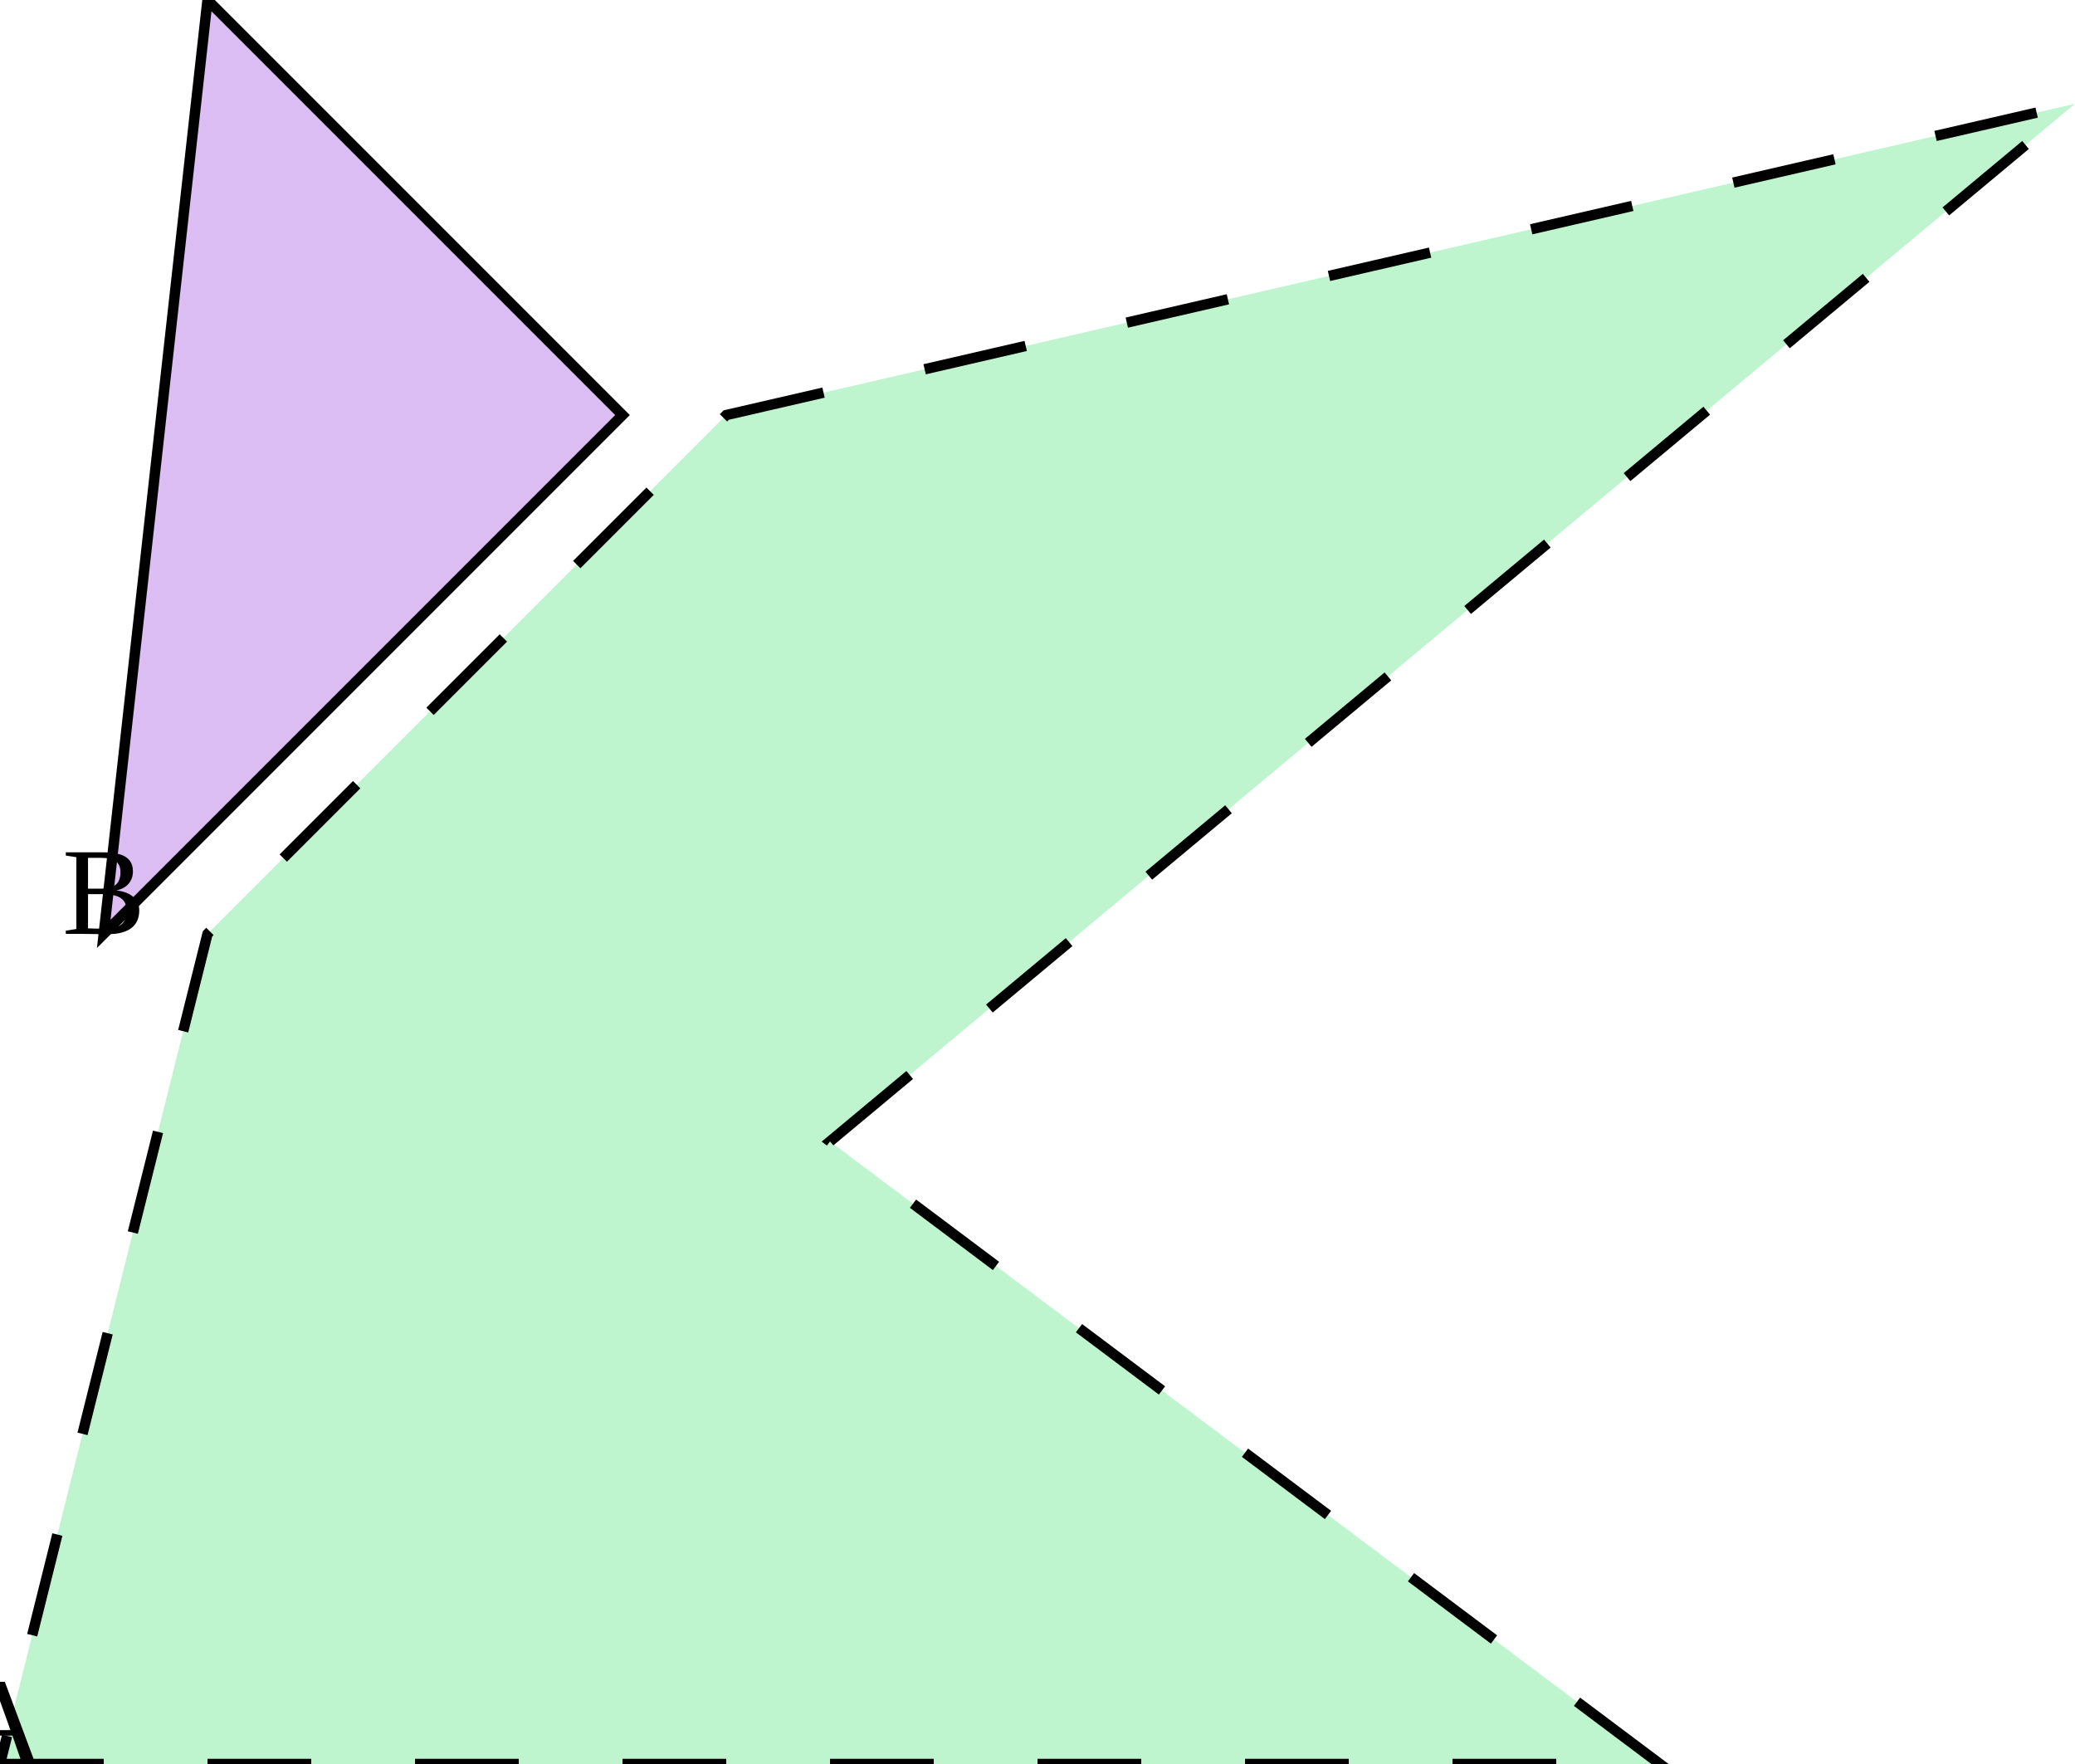
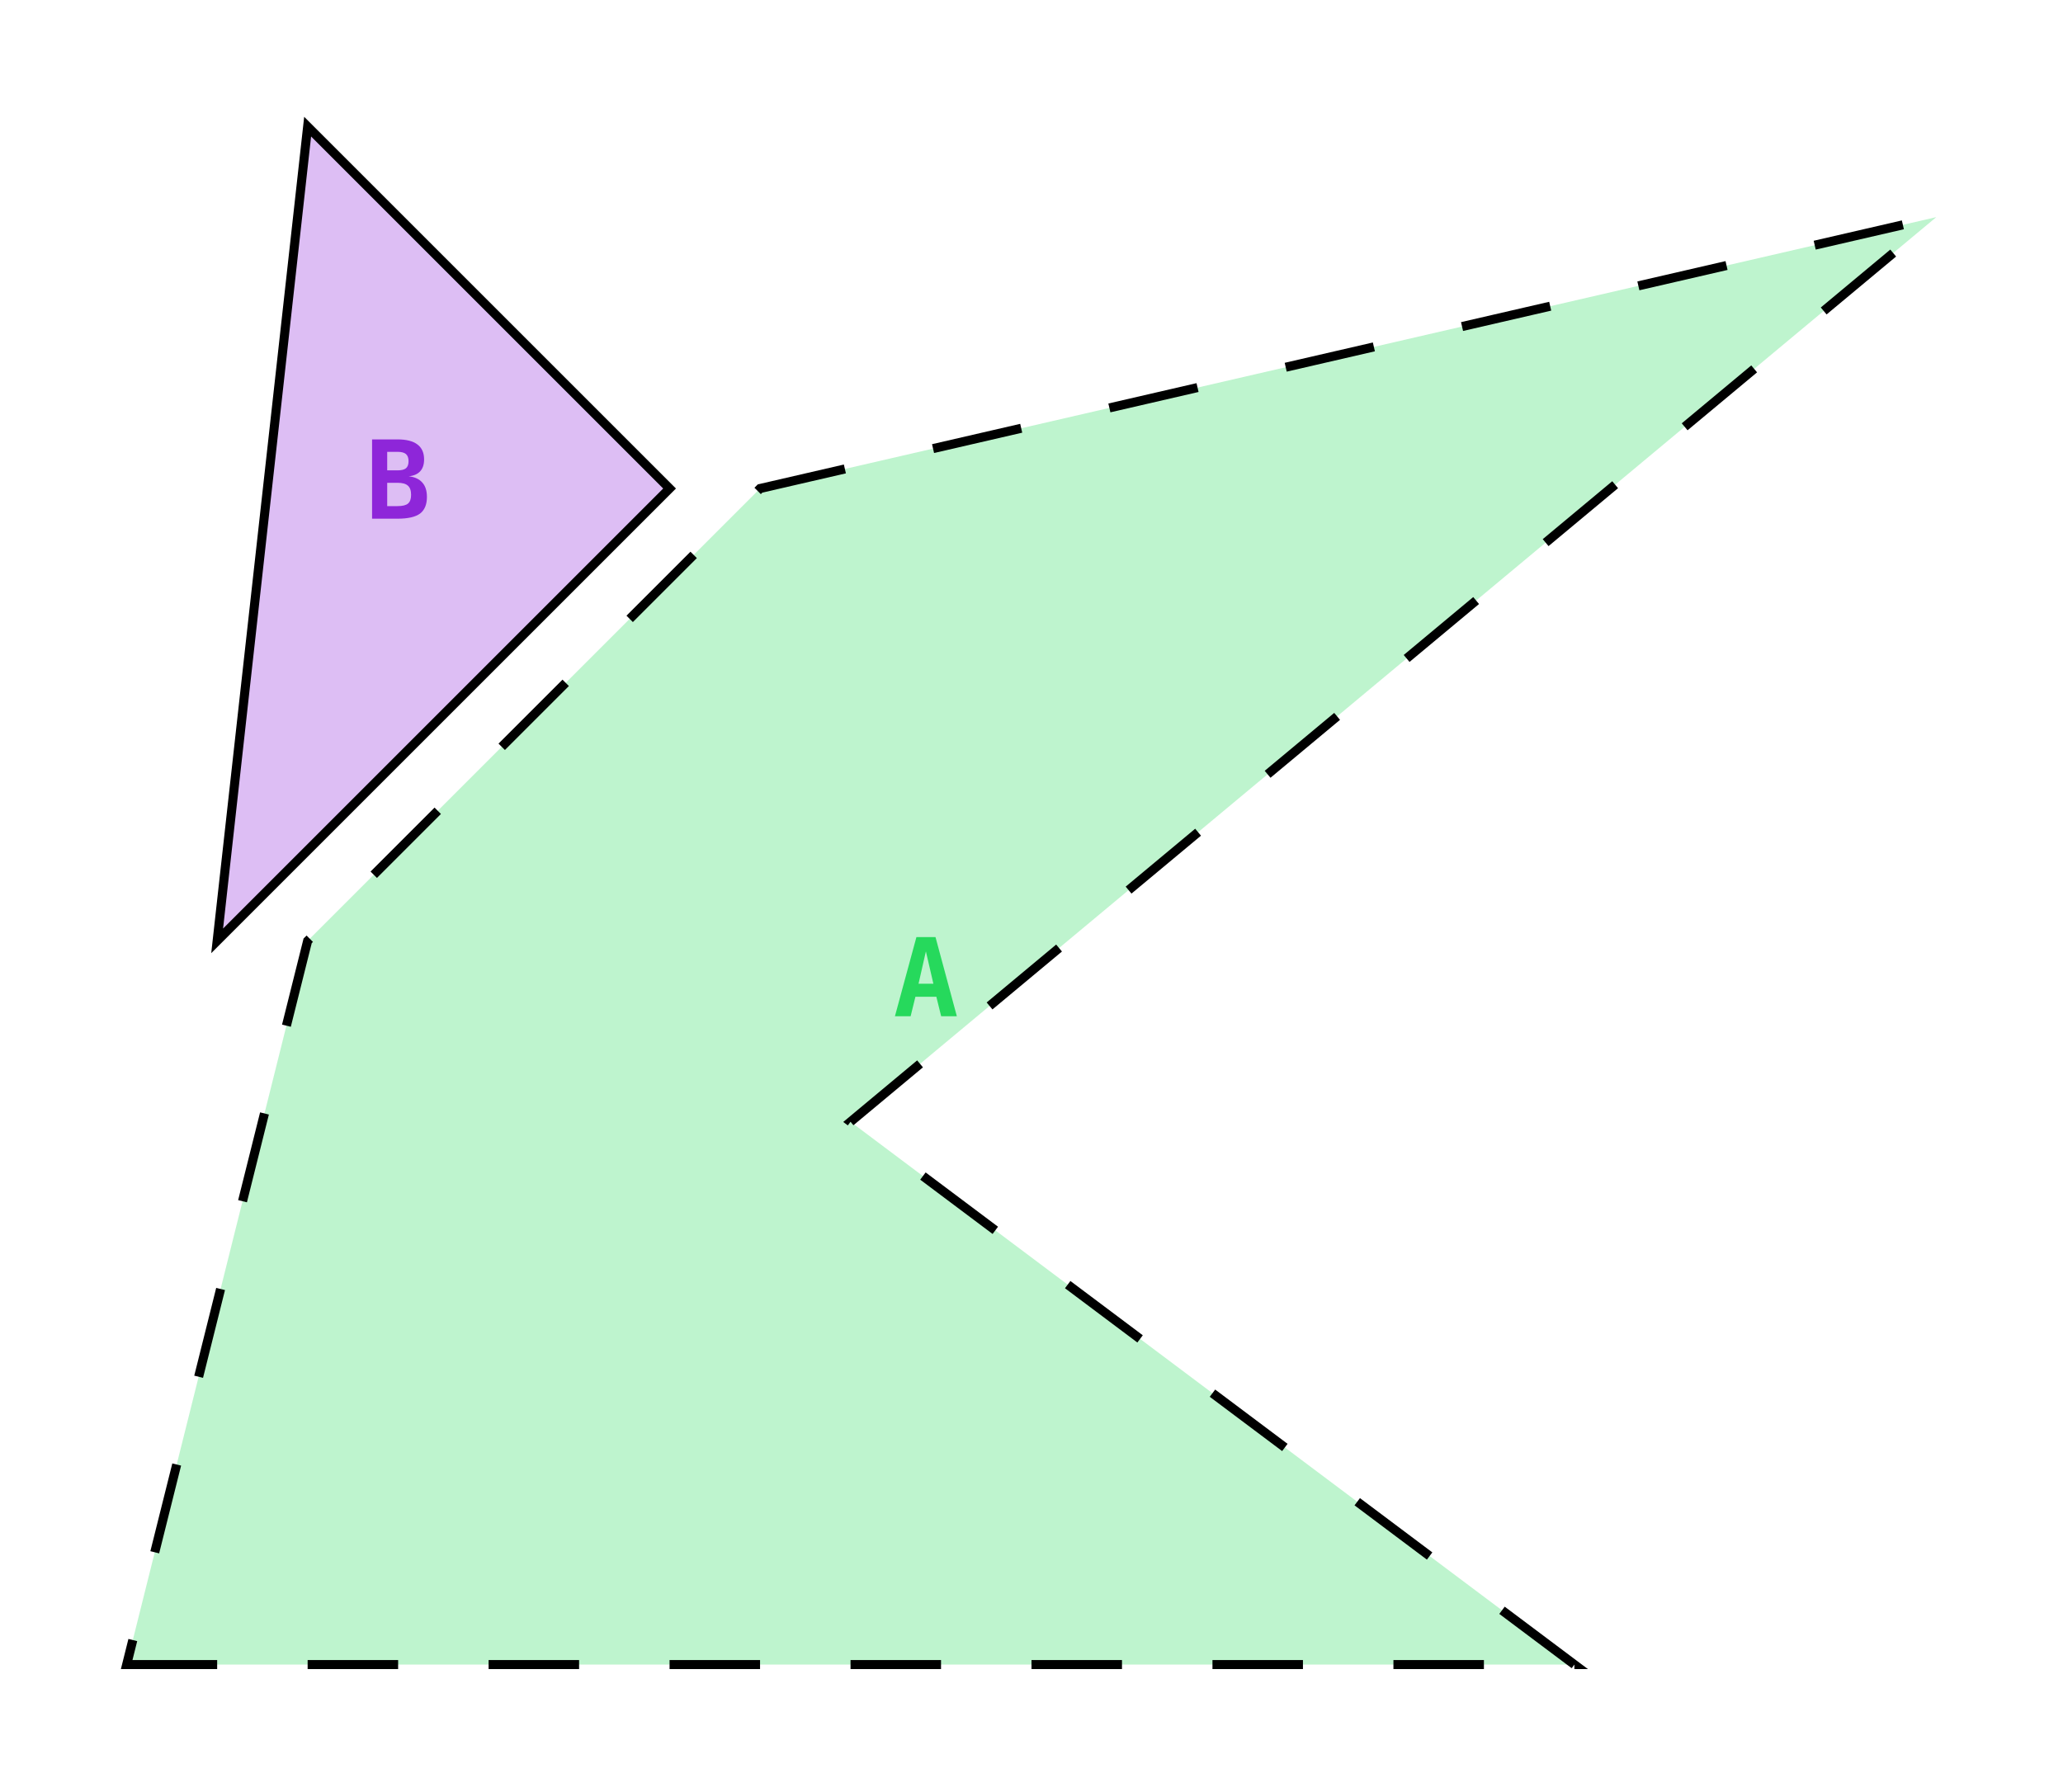
- <svg xmlns="http://www.w3.org/2000/svg" width="100%" height="auto" viewBox="160 30 200 170">
+ <svg xmlns="http://www.w3.org/2000/svg" width="100%" height="auto" viewBox="146 16 228 198">
  <polygon stroke="black" fill="hsl(138,70%,50%)" fill-opacity="30%" points="160,200 320,200 240,140 360,40 230,70 180,120 160,200" stroke-dasharray="10,10" />
  <polygon stroke="black" fill="hsl(275,70%,50%)" fill-opacity="30%" points="170,120 220,70 180,30 170,120" />
-   <text x="160" y="200" fill="black" text-anchor="middle">A</text>
-   <text x="170" y="120" fill="black" text-anchor="middle">B</text>
+   <text x="248.333" y="128.333" fill="hsl(138,70%,50%)" font-size="1.0rem" text-anchor="middle" font-family="monospace" font-weight="bold">A</text>
+   <text x="190" y="73.333" fill="hsl(275,70%,50%)" font-size="1.0rem" text-anchor="middle" font-family="monospace" font-weight="bold">B</text>
</svg>
